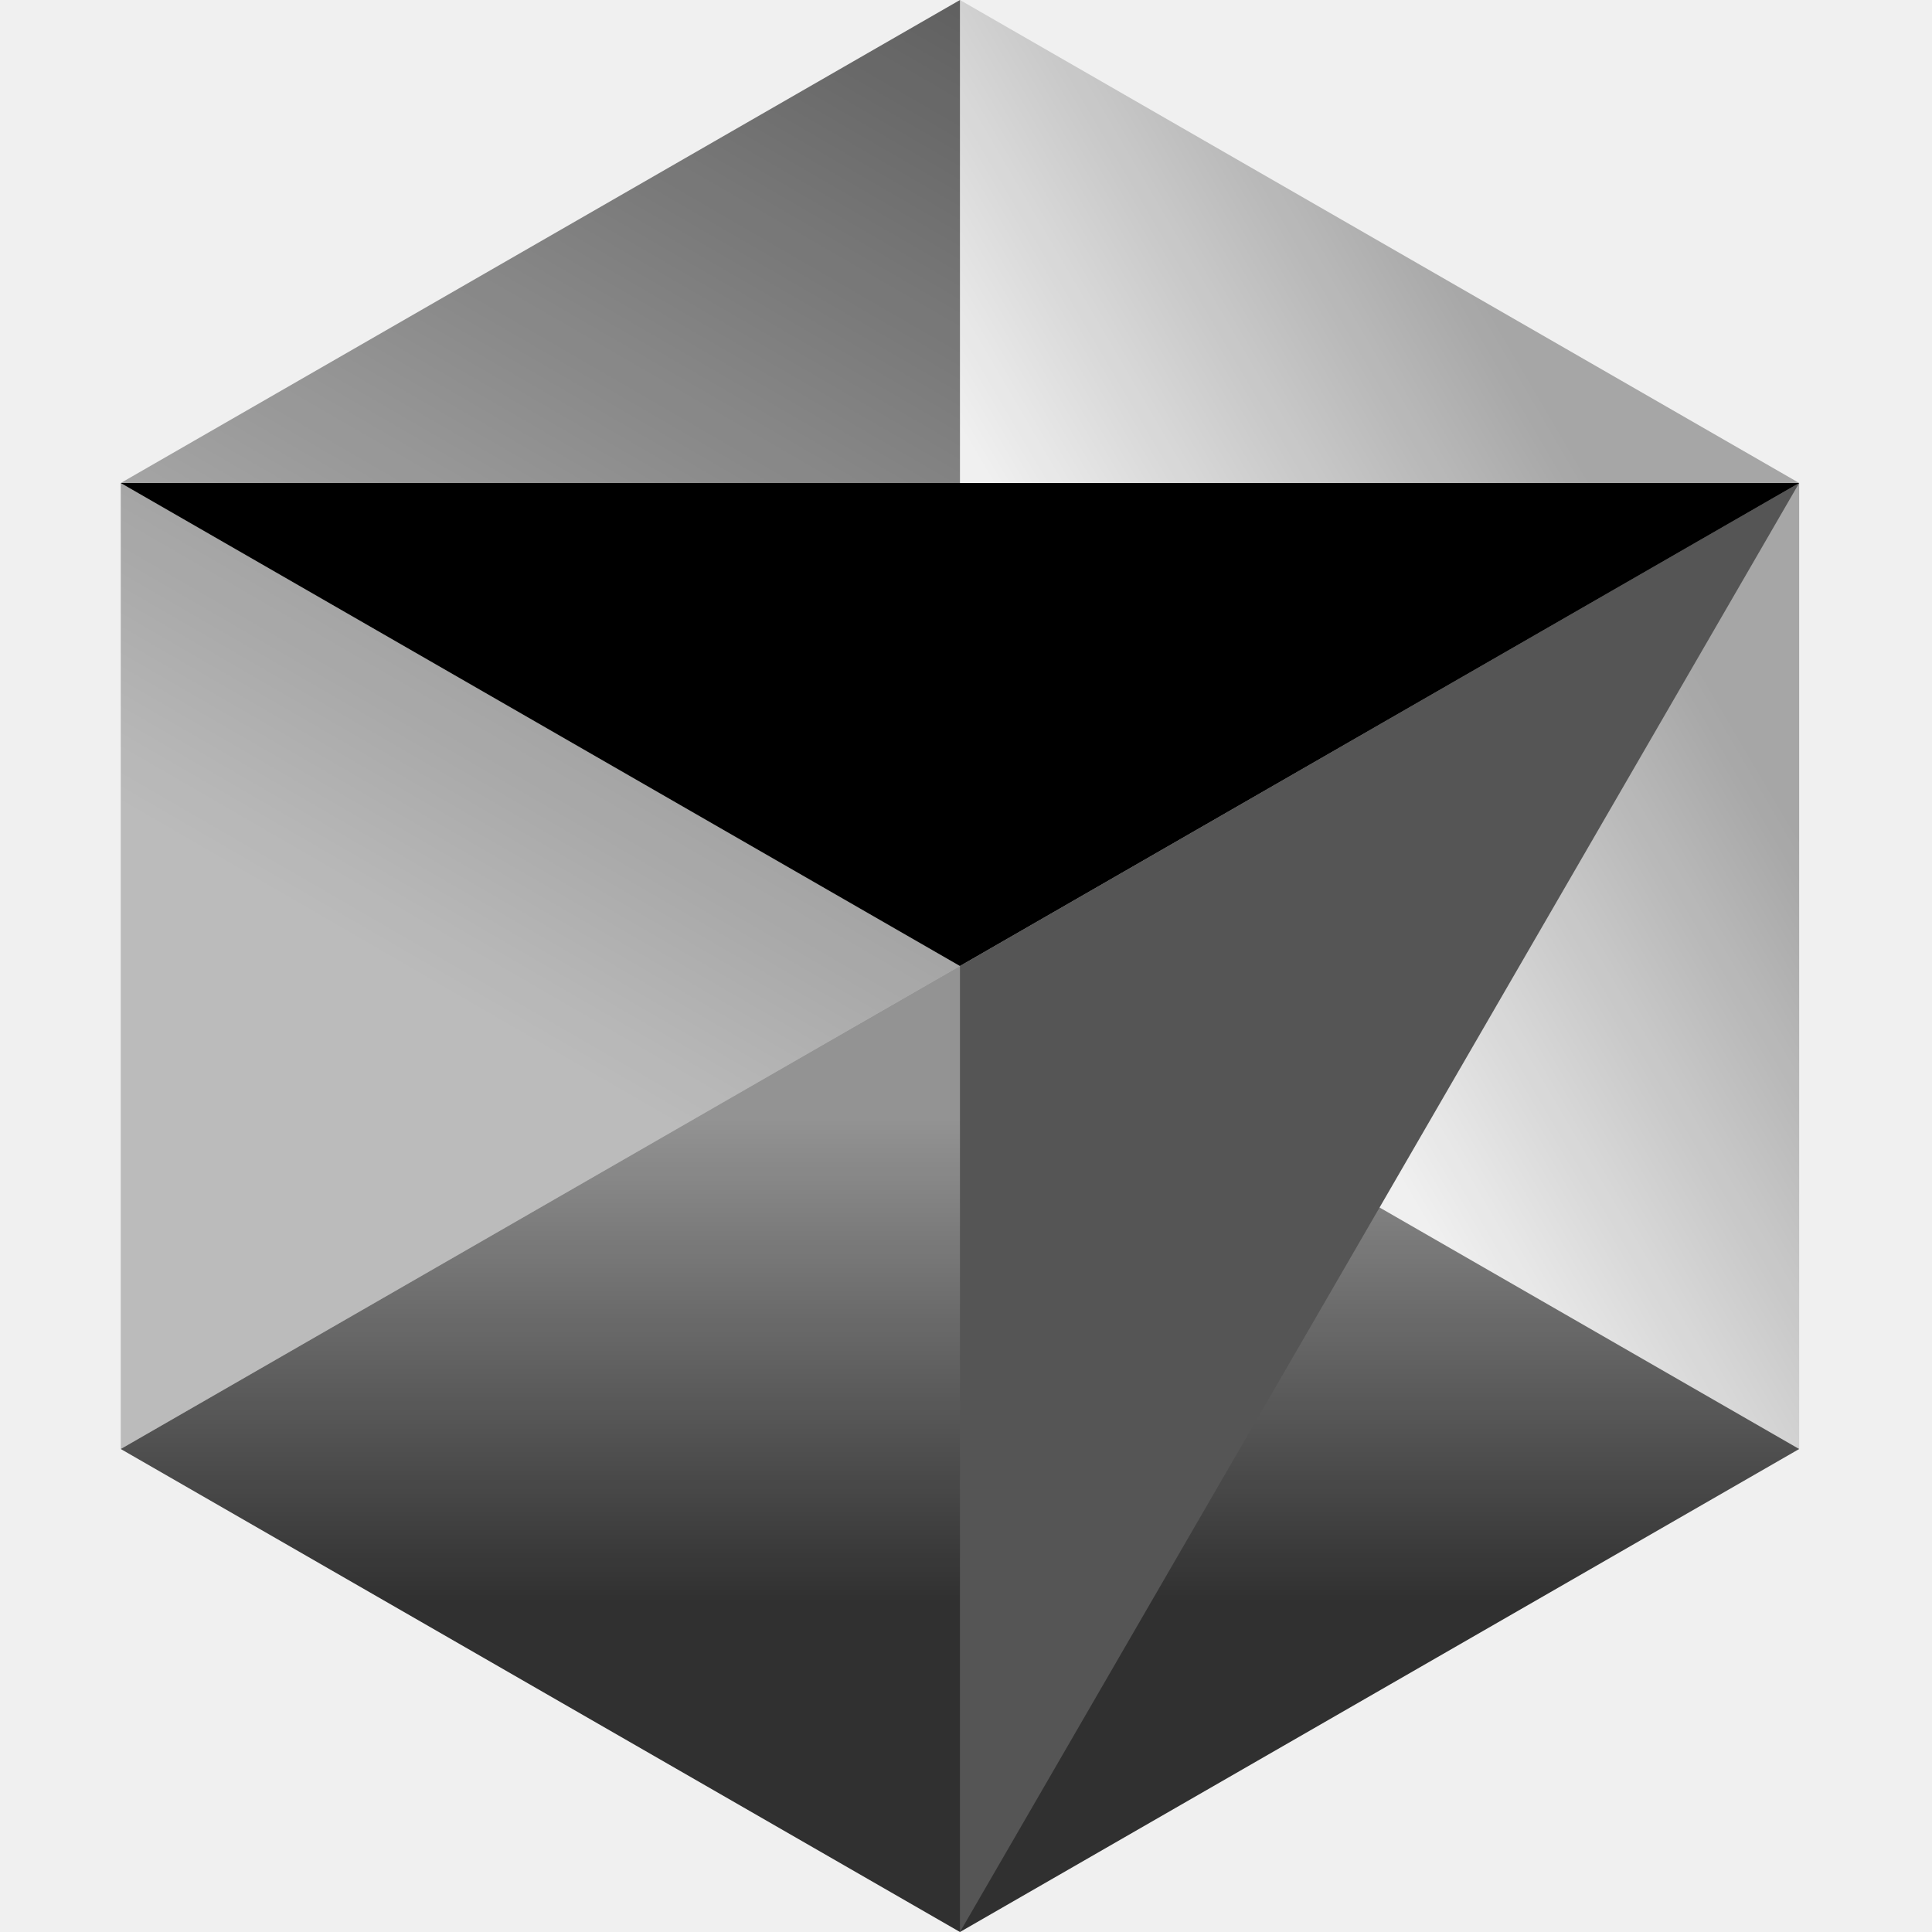
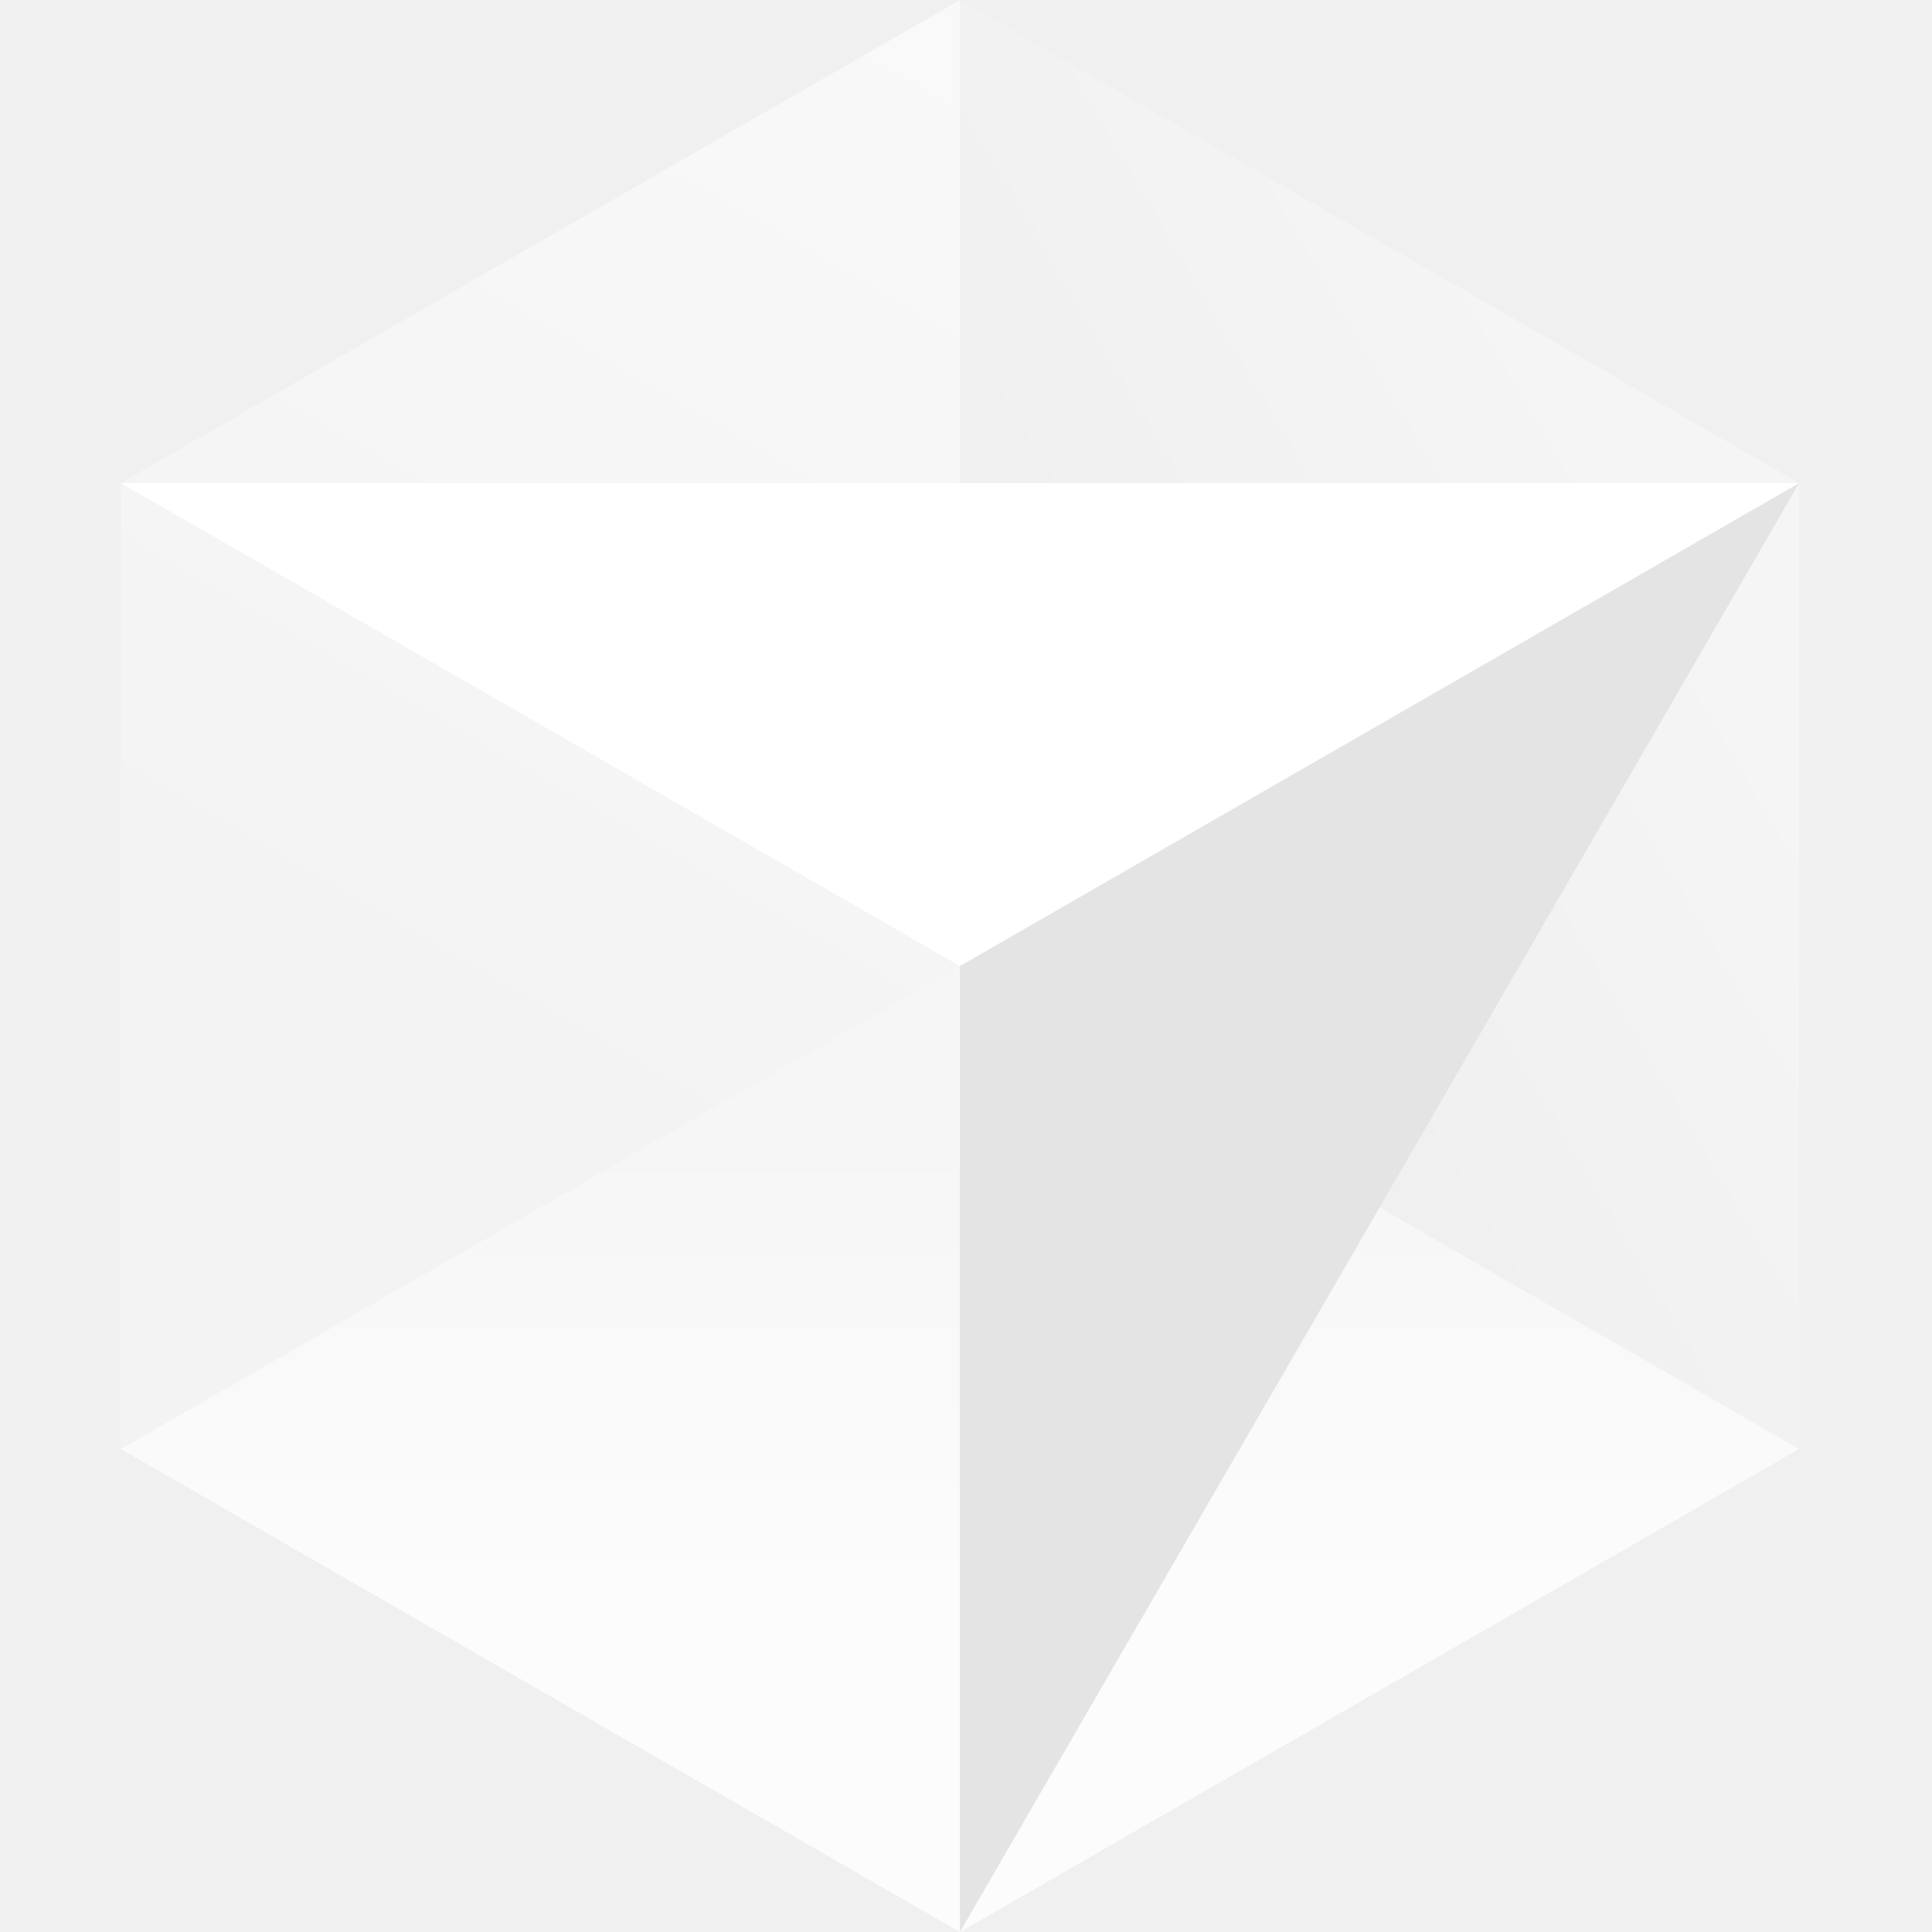
- <svg xmlns="http://www.w3.org/2000/svg" height="1em" style="flex:none;line-height:1" viewBox="0 0 24 24" width="1em">
+ <svg xmlns="http://www.w3.org/2000/svg" height="56" viewBox="0 0 24 24" width="56" style="flex: 0 0 auto; line-height: 1;">
  <path d="M11.925 24l10.425-6-10.425-6L1.5 18l10.425 6z" fill="url(#lobe-icons-cursorundefined-fill-0)" />
  <path d="M22.35 18V6L11.925 0v12l10.425 6z" fill="url(#lobe-icons-cursorundefined-fill-1)" />
  <path d="M11.925 0L1.5 6v12l10.425-6V0z" fill="url(#lobe-icons-cursorundefined-fill-2)" />
-   <path d="M22.35 6L11.925 24V12L22.35 6z" fill="#555" />
-   <path d="M22.35 6l-10.425 6L1.5 6h20.85z" fill="#000" />
+   <path d="M22.35 6L11.925 24V12L22.35 6z" fill="#E4E4E4" />
+   <path d="M22.35 6l-10.425 6L1.5 6h20.85z" fill="#fff" />
  <defs>
    <linearGradient gradientUnits="userSpaceOnUse" id="lobe-icons-cursorundefined-fill-0" x1="11.925" x2="11.925" y1="12" y2="24">
-       <stop offset=".16" stop-color="#000" stop-opacity=".39" />
-       <stop offset=".658" stop-color="#000" stop-opacity=".8" />
+       <stop offset=".16" stop-color="#fff" stop-opacity=".39" />
+       <stop offset=".658" stop-color="#fff" stop-opacity=".8" />
    </linearGradient>
    <linearGradient gradientUnits="userSpaceOnUse" id="lobe-icons-cursorundefined-fill-1" x1="22.35" x2="11.925" y1="6.037" y2="12.15">
-       <stop offset=".182" stop-color="#000" stop-opacity=".31" />
-       <stop offset=".715" stop-color="#000" stop-opacity="0" />
+       <stop offset=".182" stop-color="#fff" stop-opacity=".31" />
+       <stop offset=".715" stop-color="#fff" stop-opacity="0" />
    </linearGradient>
    <linearGradient gradientUnits="userSpaceOnUse" id="lobe-icons-cursorundefined-fill-2" x1="11.925" x2="1.5" y1="0" y2="18">
-       <stop stop-color="#000" stop-opacity=".6" />
-       <stop offset=".667" stop-color="#000" stop-opacity=".22" />
+       <stop stop-color="#fff" stop-opacity=".6" />
+       <stop offset=".667" stop-color="#fff" stop-opacity=".22" />
    </linearGradient>
  </defs>
</svg>
